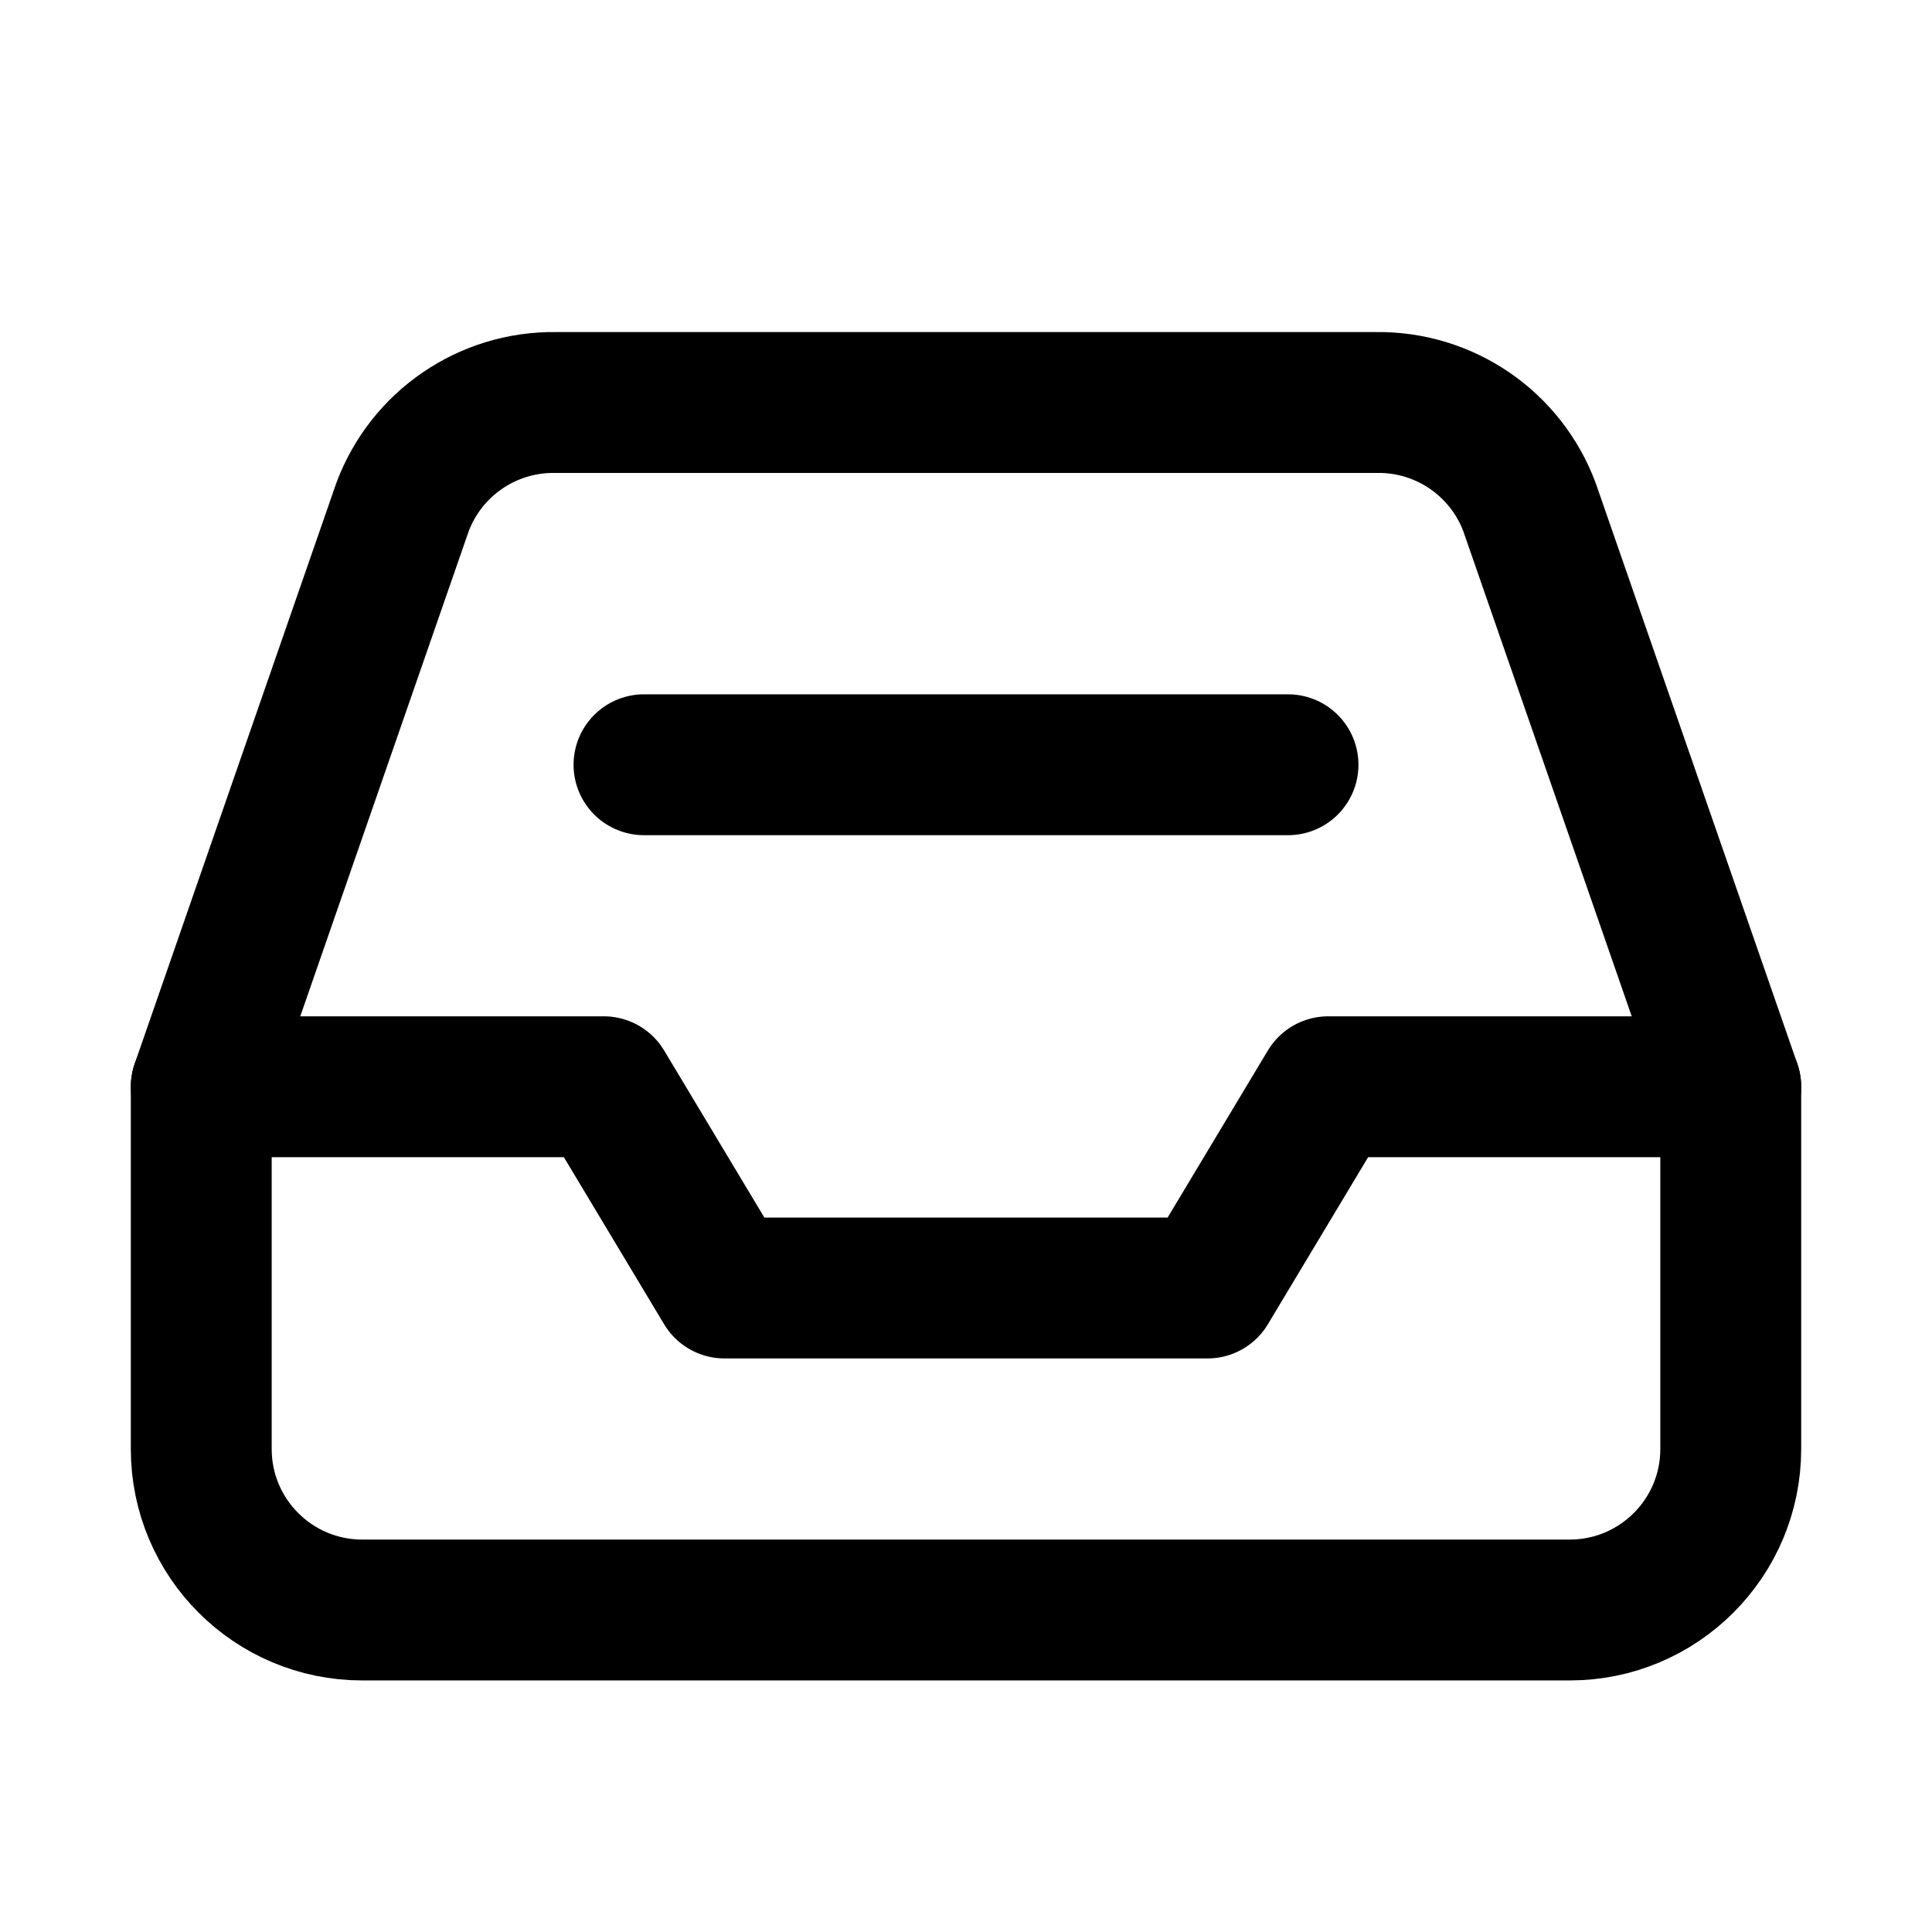
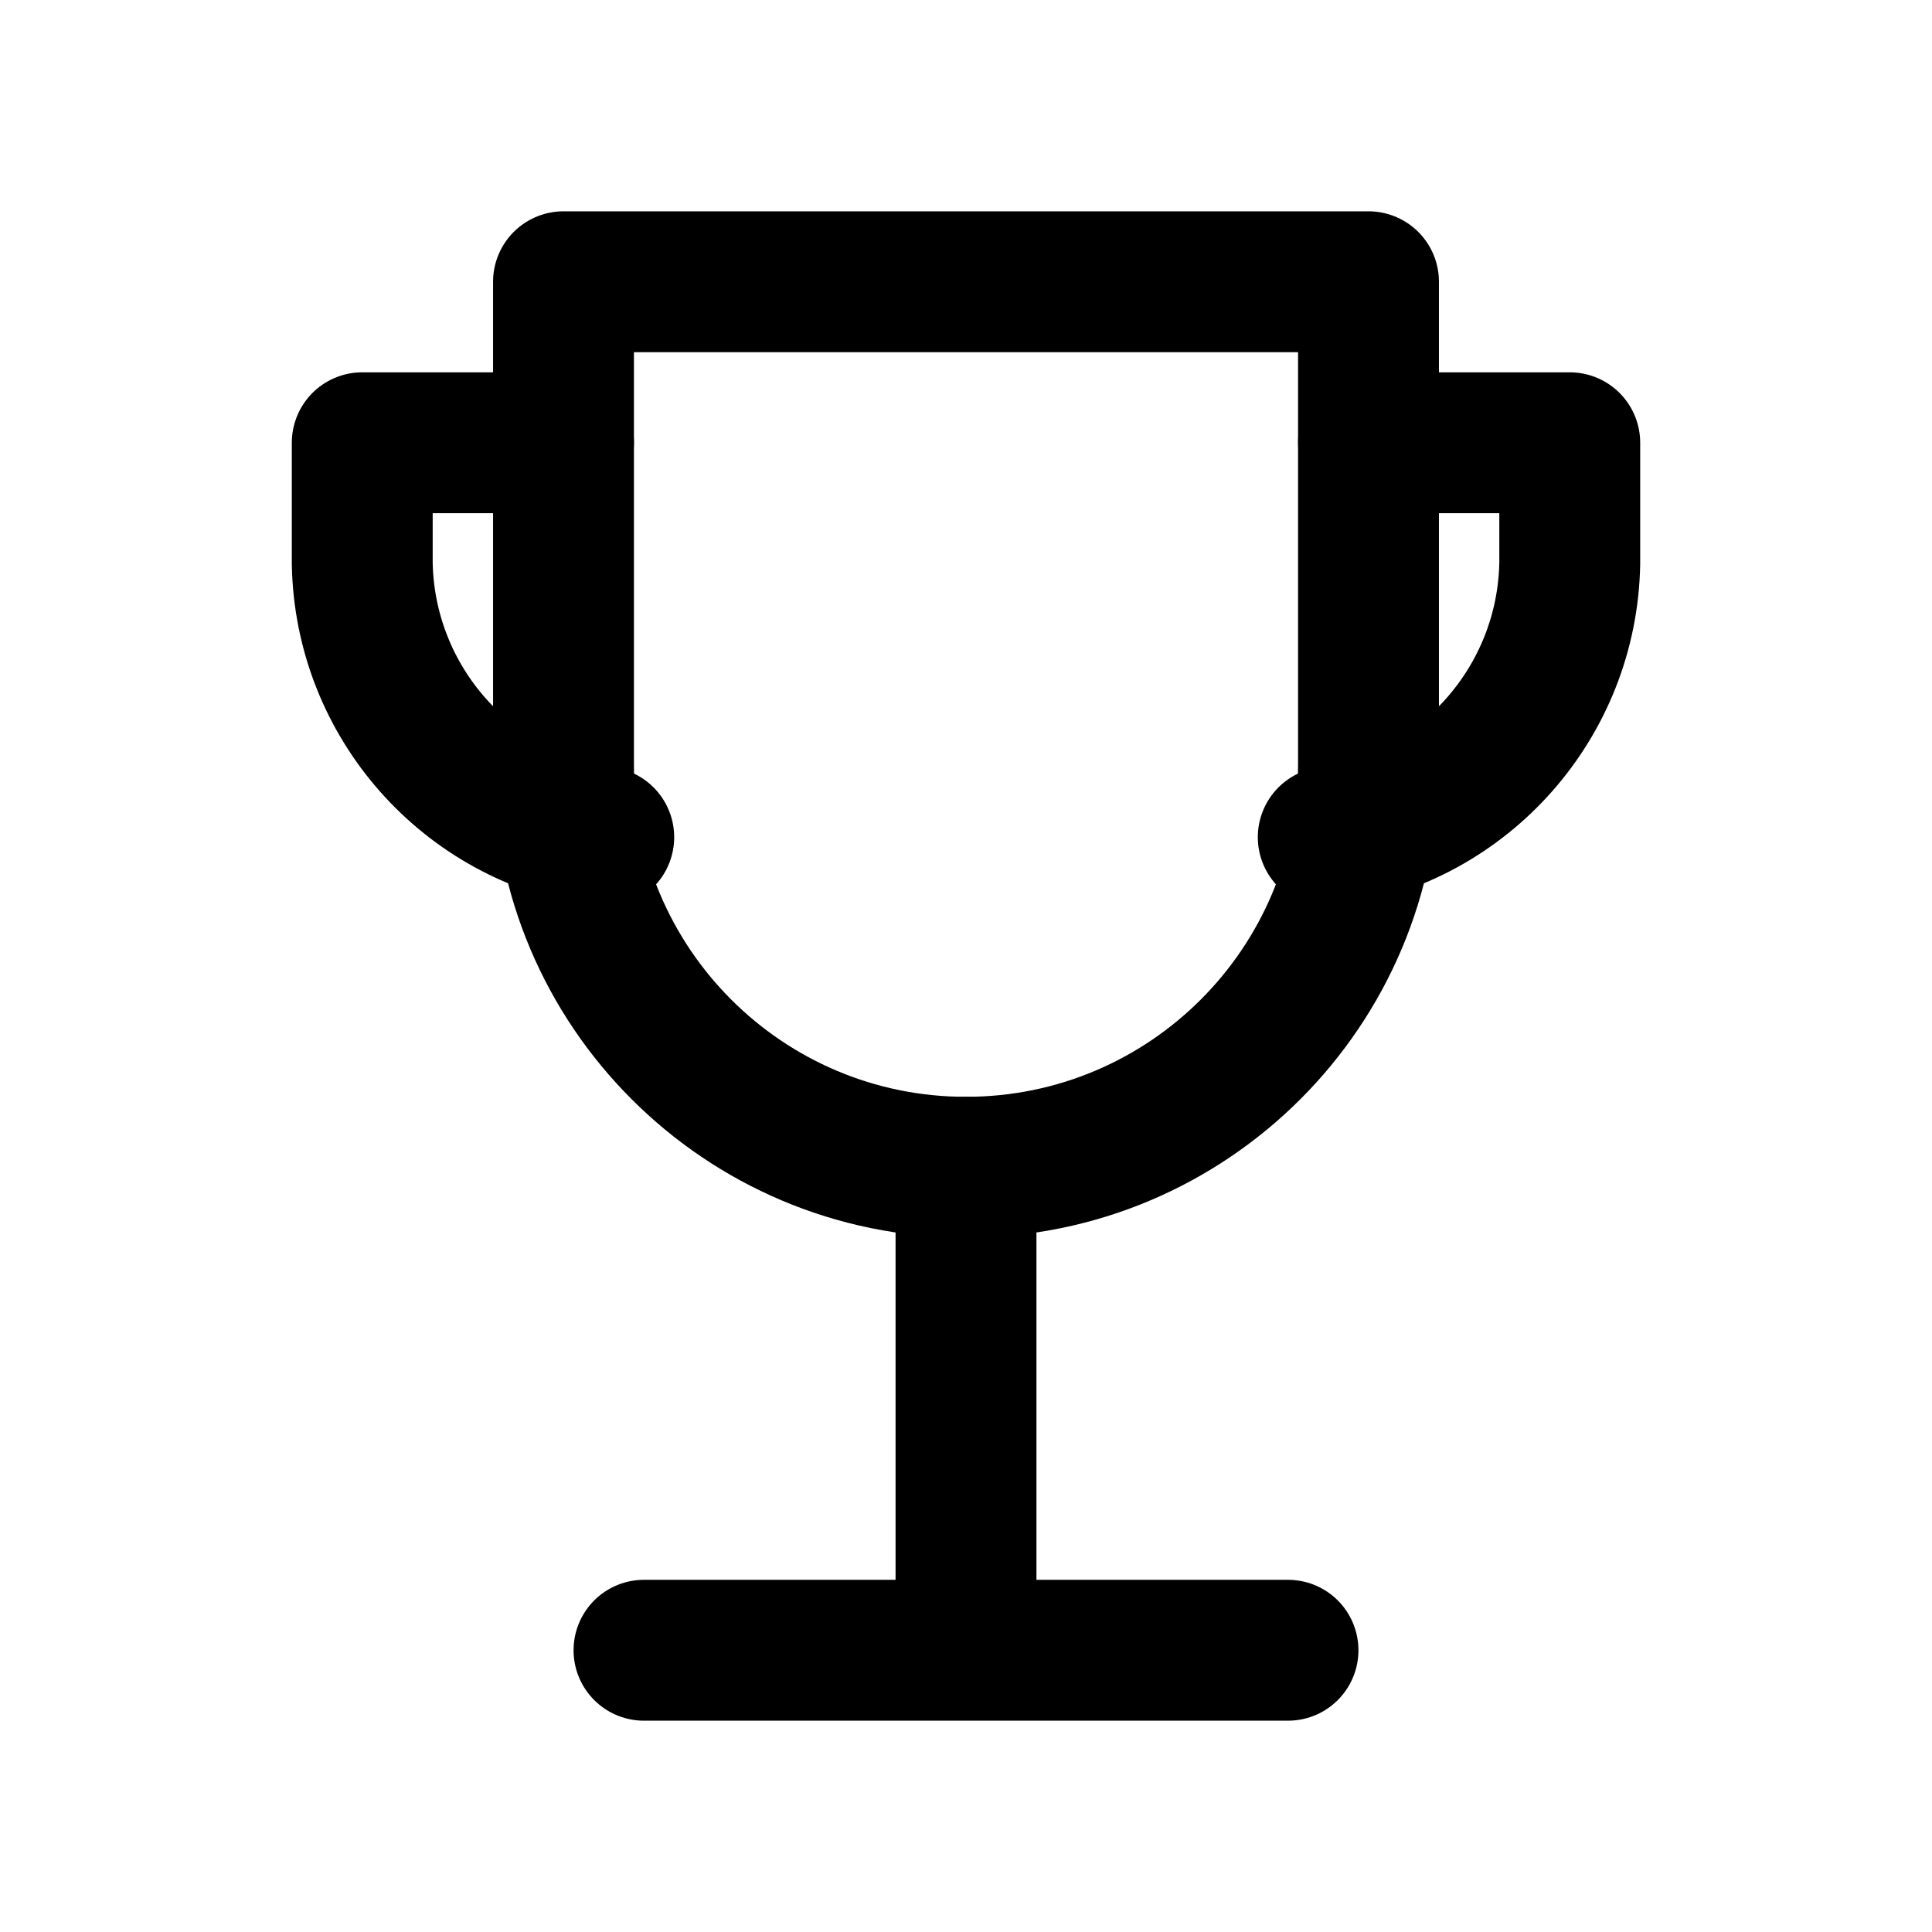
<svg xmlns="http://www.w3.org/2000/svg" width="24" height="24" viewBox="0 0 24 24" fill="none" stroke="currentColor" stroke-width="1.75" stroke-linecap="round" stroke-linejoin="round" aria-hidden="true">
-   <path d="M2.5 13.5h5l1.5 2.5h6l1.5-2.5h5" />
-   <path d="M2.5 13.5 5 6.3A2 2 0 0 1 6.9 5h10.2A2 2 0 0 1 19 6.3l2.5 7.2V18a2 2 0 0 1-2 2h-15a2 2 0 0 1-2-2z" />
-   <path d="M8 9.5h8" />
+   <path d="M7 3.5h10v6a5 5 0 0 1-10 0z" />
+   <path d="M7 5.5H4.5V7a3.5 3.5 0 0 0 3 3.4M17 5.5h2.5V7a3.5 3.5 0 0 1-3 3.4M12 14.5v6M8 20.5h8" />
</svg>
